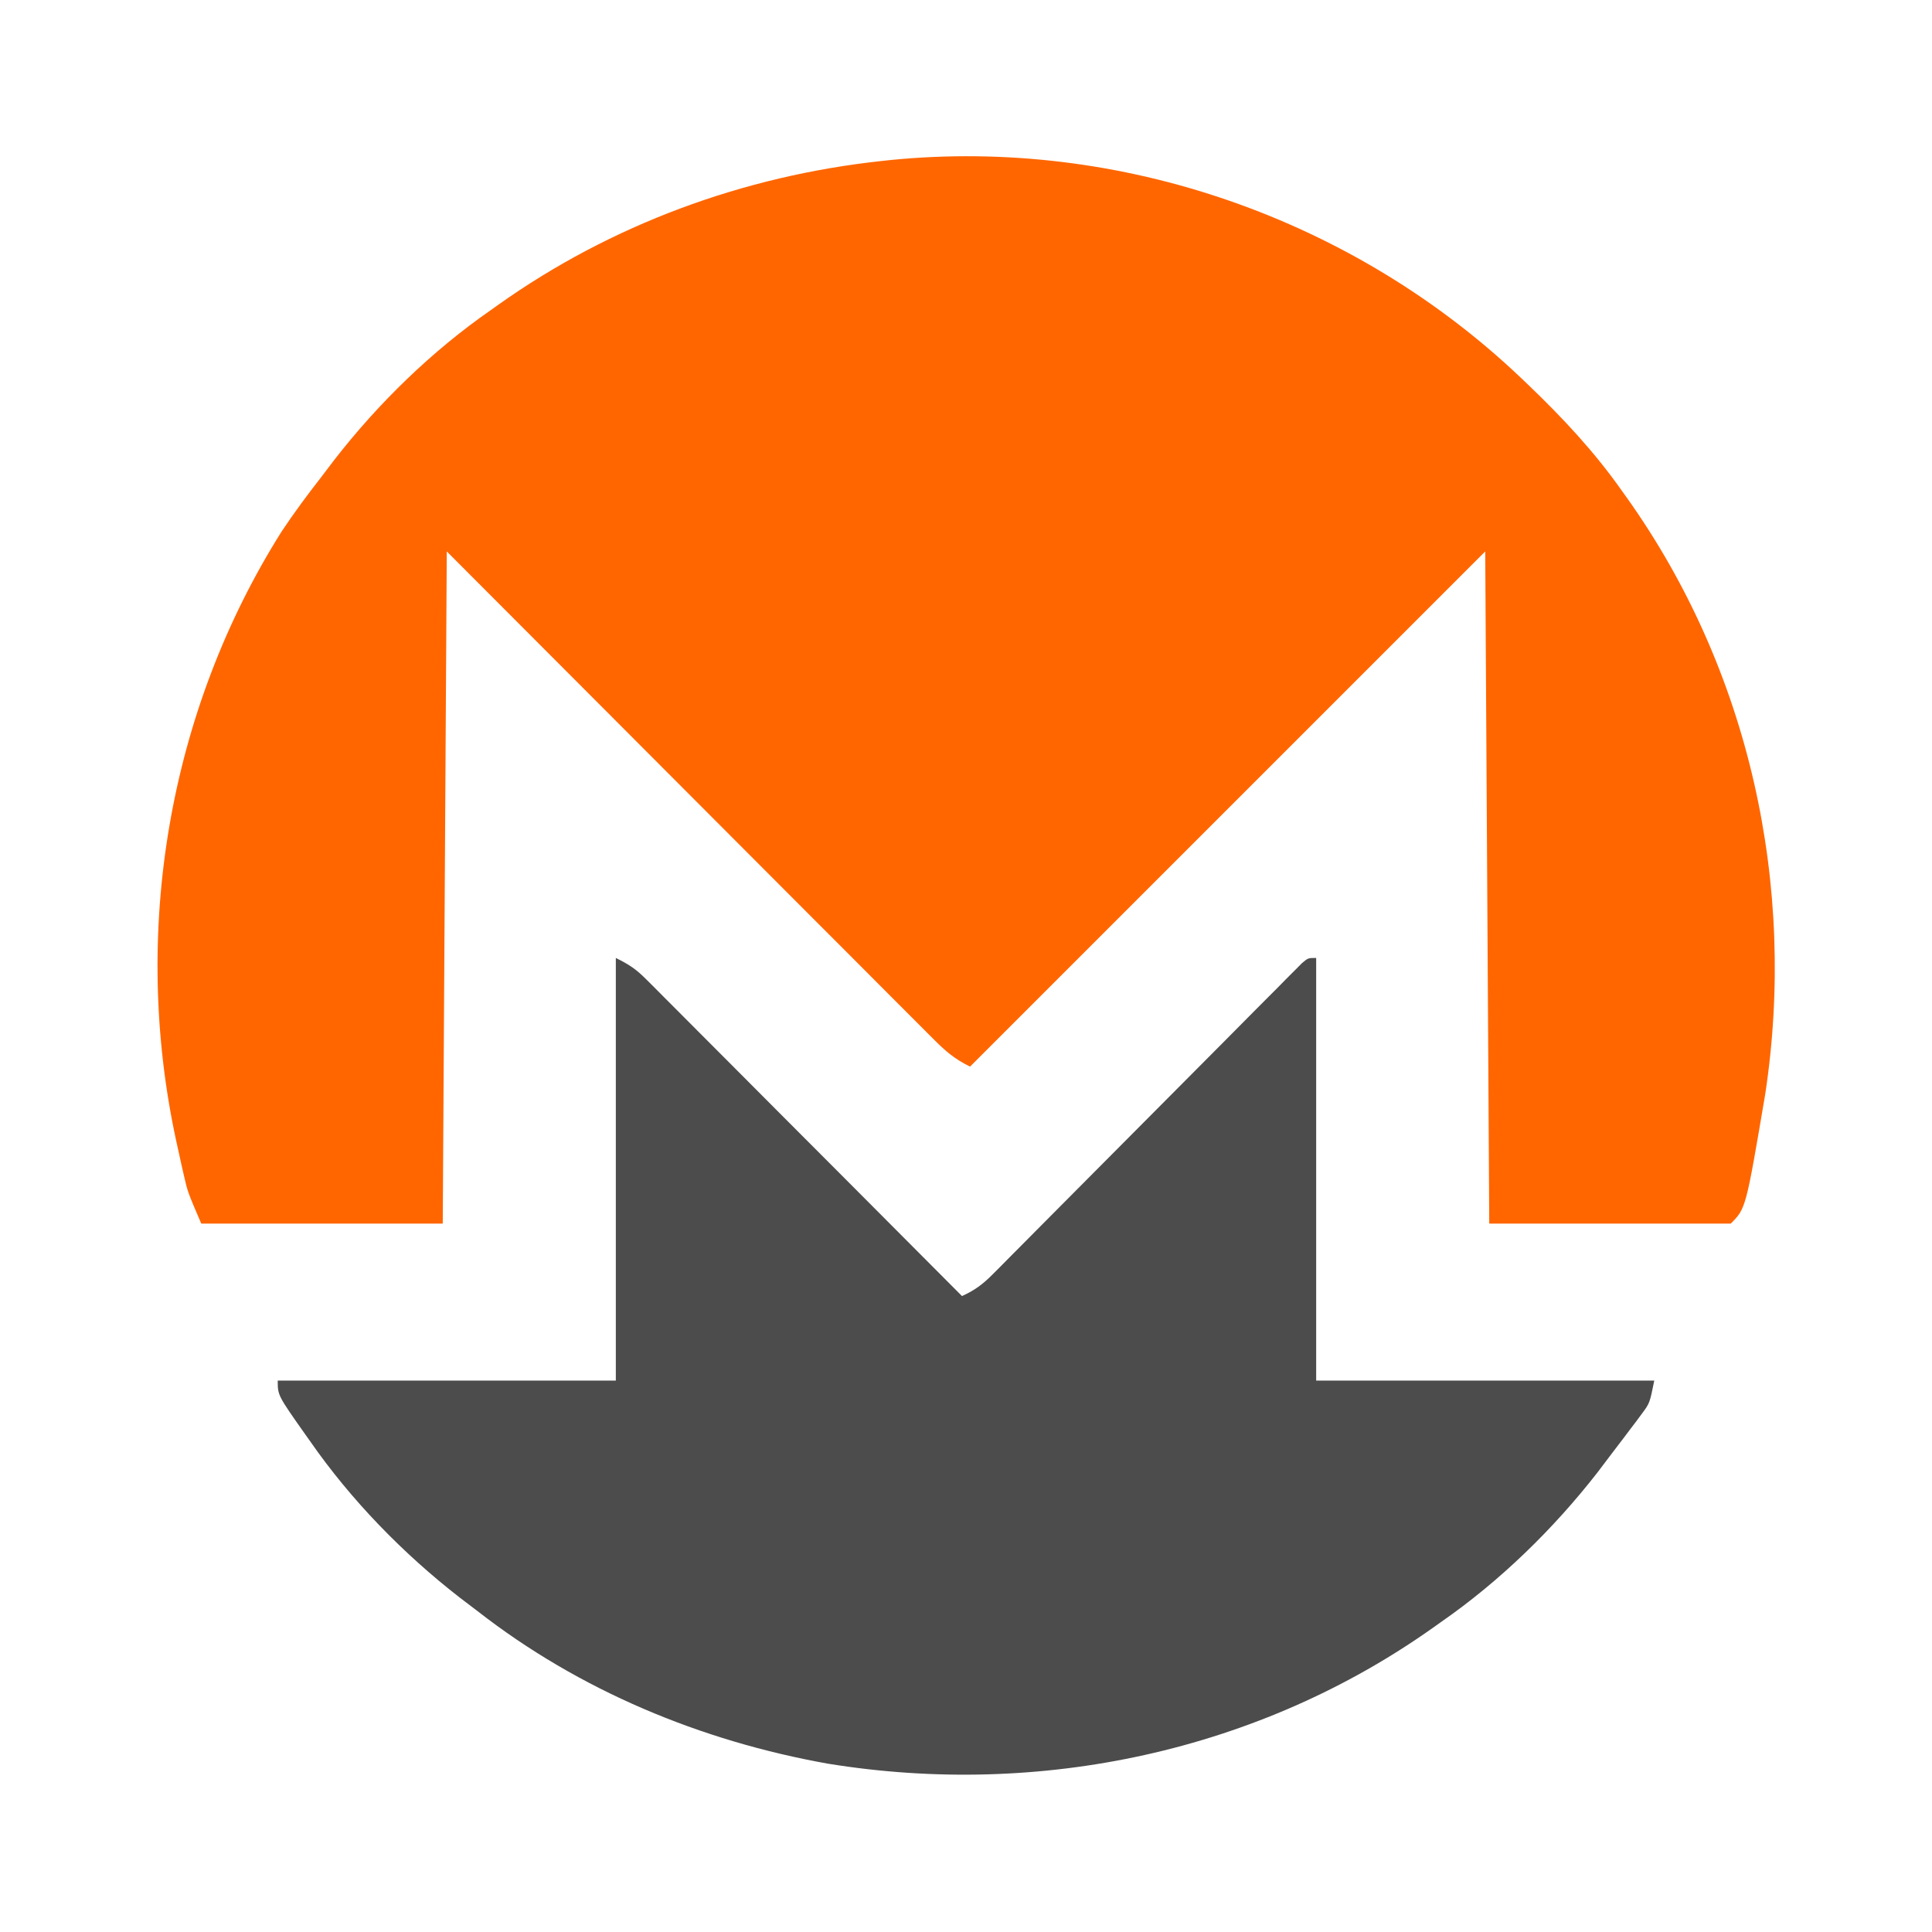
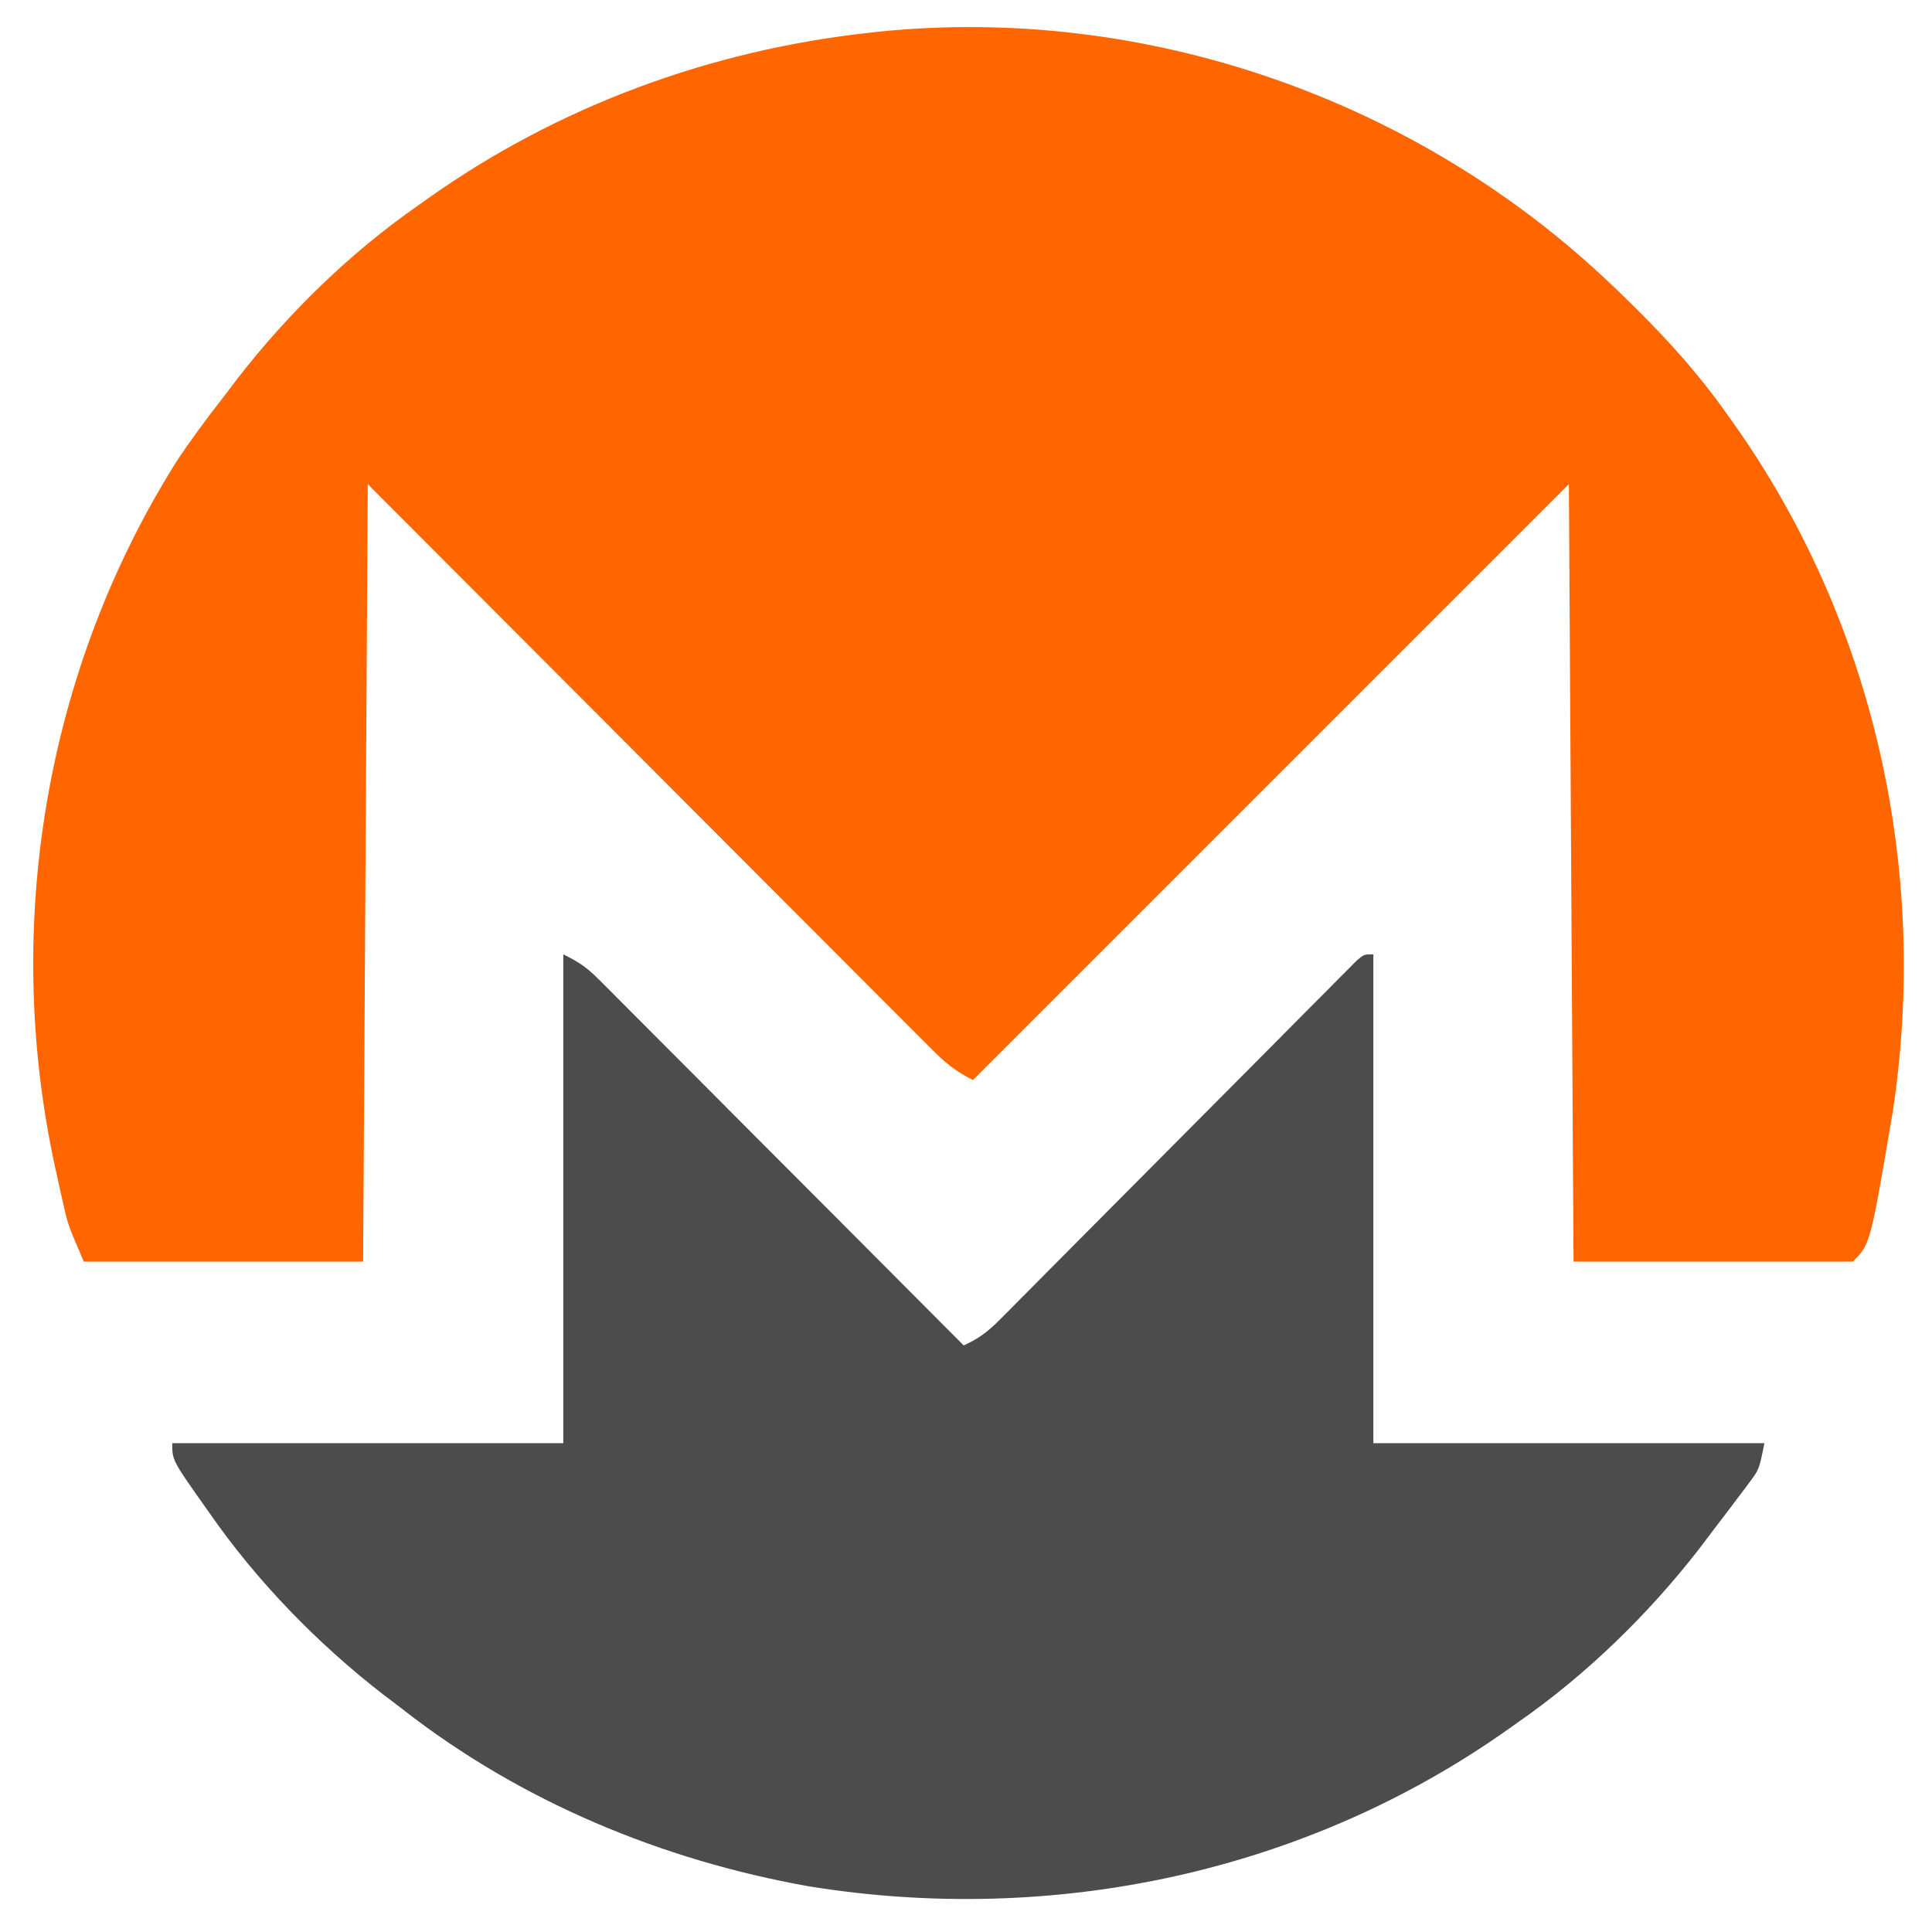
- <svg xmlns="http://www.w3.org/2000/svg" version="1.1" width="480" height="480">
+ <svg xmlns="http://www.w3.org/2000/svg" version="1.1" width="480" height="480" viewBox="32 33 415 415">
  <path d="M0 0 C0.57 0.54 1.14 1.09 1.73 1.65 C10.32 9.89 18.14 18.25 25 28 C25.41 28.57 25.81 29.13 26.23 29.72 C56.67 72.52 68.44 126.02 60.57 177.81 C55.76 206.24 55.76 206.24 52 210 C32.2 210 12.4 210 -8 210 C-8.16 182.44 -8.16 182.44 -9 43 C-51.24 85.24 -93.48 127.48 -137 171 C-141.02 168.99 -143.12 167.13 -146.26 163.98 C-146.52 163.72 -146.52 163.72 -147.83 162.41 C-149.57 160.68 -151.29 158.94 -153.02 157.21 C-154.26 155.96 -155.5 154.72 -156.75 153.48 C-160.12 150.11 -163.48 146.73 -166.85 143.35 C-170.37 139.82 -173.89 136.3 -177.41 132.78 C-184.08 126.1 -190.74 119.42 -197.41 112.74 C-206.41 103.71 -215.42 94.69 -224.43 85.66 C-238.63 71.45 -252.81 57.22 -267 43 C-267.33 98.11 -267.66 153.22 -268 210 C-287.8 210 -307.6 210 -328 210 C-331.38 202.11 -331.38 202.11 -332.32 198 C-332.42 197.55 -332.42 197.55 -332.94 195.28 C-333.15 194.34 -333.35 193.4 -333.56 192.44 C-333.78 191.45 -334 190.47 -334.22 189.46 C-345.41 137.8 -336.27 82.84 -308 38 C-304.94 33.4 -301.66 28.98 -298.26 24.62 C-297.15 23.19 -296.06 21.74 -294.97 20.29 C-284.03 6.19 -270.67 -6.82 -256 -17 C-255.44 -17.4 -254.88 -17.8 -254.3 -18.21 C-226.18 -38.22 -193.27 -50.29 -159 -54 C-158.3 -54.08 -157.6 -54.15 -156.88 -54.23 C-99.57 -59.97 -41.55 -39.59 0 0 Z " fill="#FF6600" transform="translate(378,94)" />
  <path d="M0 0 C3.41 1.7 5.02 2.77 7.59 5.35 C8.29 6.05 8.98 6.74 9.7 7.45 C10.45 8.21 11.21 8.97 11.98 9.75 C12.78 10.55 13.58 11.35 14.41 12.18 C17.05 14.83 19.69 17.48 22.33 20.13 C24.16 21.97 25.99 23.8 27.83 25.64 C32.16 29.98 36.48 34.32 40.81 38.67 C45.73 43.61 50.66 48.55 55.6 53.49 C65.74 63.66 75.87 73.83 86 84 C89.1 82.62 91.2 81.05 93.58 78.65 C94.27 77.95 94.97 77.26 95.68 76.55 C96.05 76.17 96.05 76.17 97.95 74.25 C98.75 73.45 99.54 72.65 100.37 71.82 C102.1 70.08 103.82 68.34 105.55 66.6 C108.27 63.85 111.01 61.1 113.74 58.36 C119.54 52.54 125.33 46.71 131.12 40.88 C137.84 34.11 144.56 27.35 151.29 20.6 C153.99 17.89 156.68 15.17 159.37 12.45 C161.02 10.8 162.66 9.15 164.31 7.5 C165.06 6.73 165.82 5.97 166.59 5.18 C167.28 4.49 167.97 3.81 168.67 3.1 C169.27 2.5 169.87 1.9 170.48 1.28 C172 0 172 0 174 0 C174 34.65 174 69.3 174 105 C201.72 105 229.44 105 258 105 C256.87 110.63 256.87 110.63 254.81 113.38 C254.37 113.99 253.92 114.59 253.46 115.21 C252.98 115.84 252.5 116.47 252 117.12 C251.75 117.46 251.75 117.46 250.48 119.15 C249.46 120.49 248.43 121.83 247.41 123.17 C246.24 124.69 245.09 126.22 243.94 127.76 C232.99 141.84 219.66 154.83 205 165 C204.44 165.4 203.88 165.8 203.3 166.21 C159.74 197.21 105.29 208.72 52.69 200.18 C21.14 194.55 -9.06 182.01 -34.38 162.26 C-35.81 161.15 -37.26 160.06 -38.71 158.97 C-52.81 148.03 -65.82 134.67 -76 120 C-76.39 119.45 -76.78 118.9 -77.18 118.34 C-84 108.67 -84 108.67 -84 105 C-56.28 105 -28.56 105 0 105 C0 70.35 0 35.7 0 0 Z " fill="#4C4C4C" transform="translate(153,238)" />
</svg>
